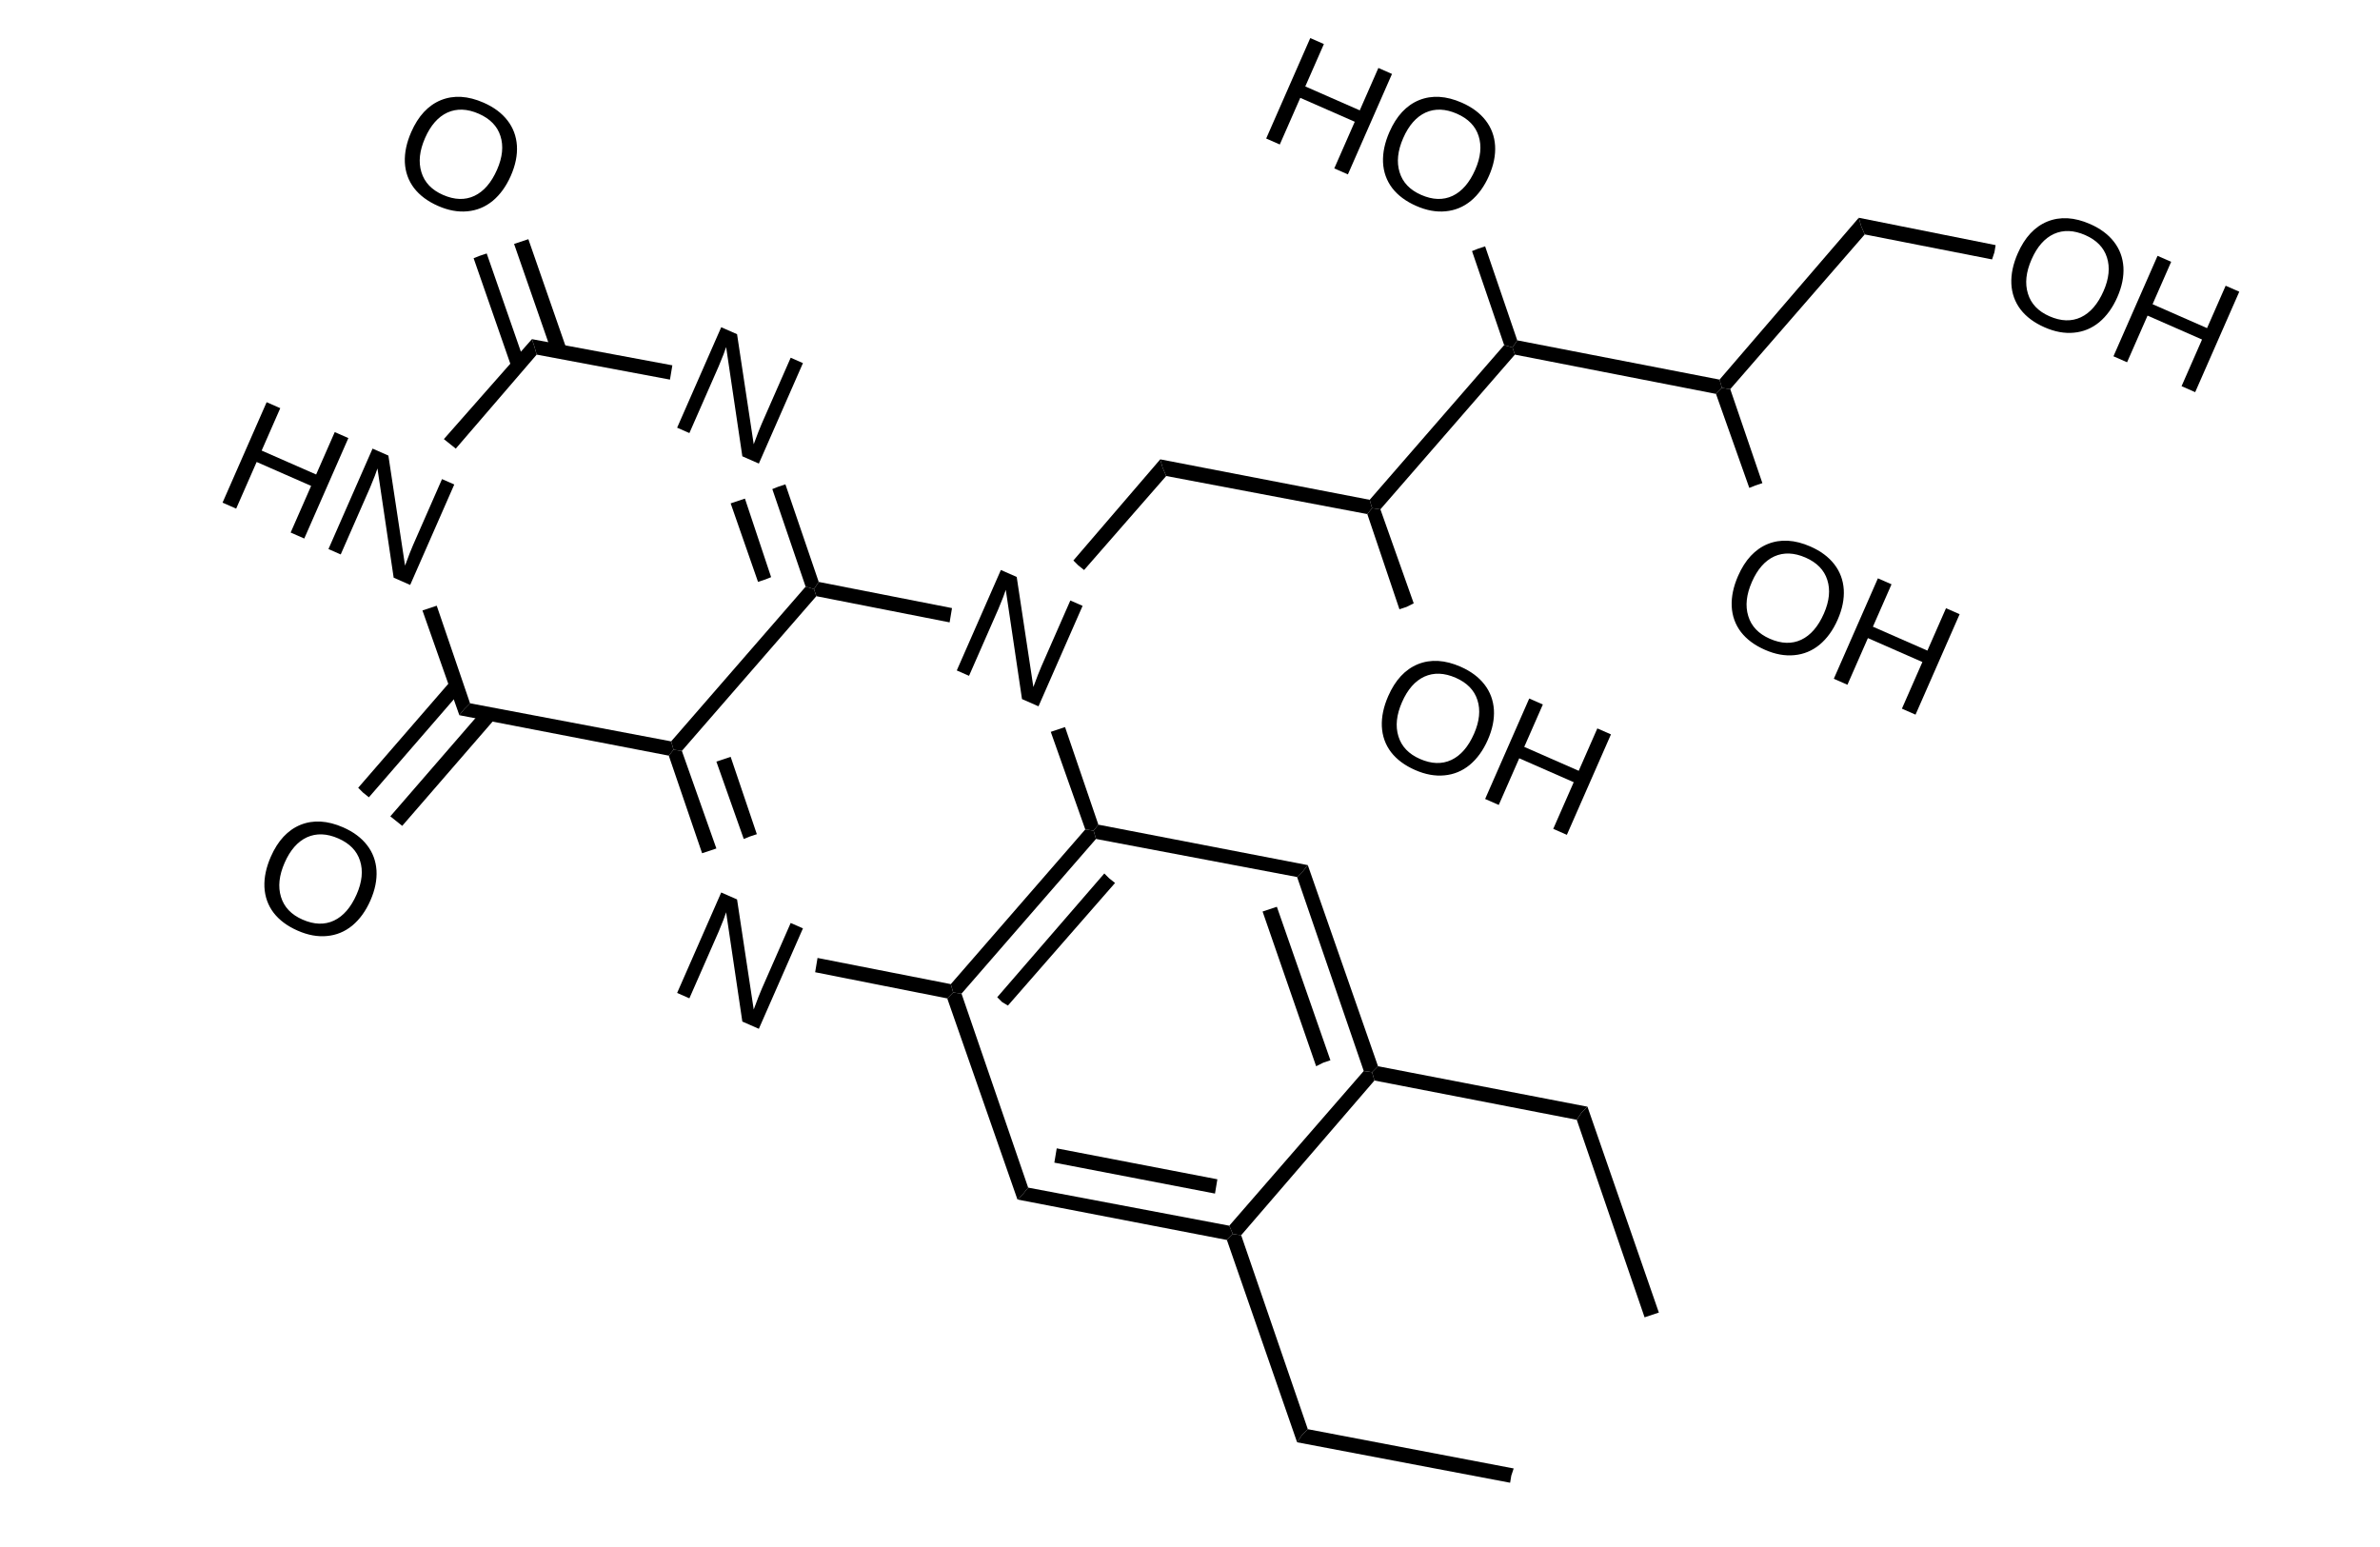
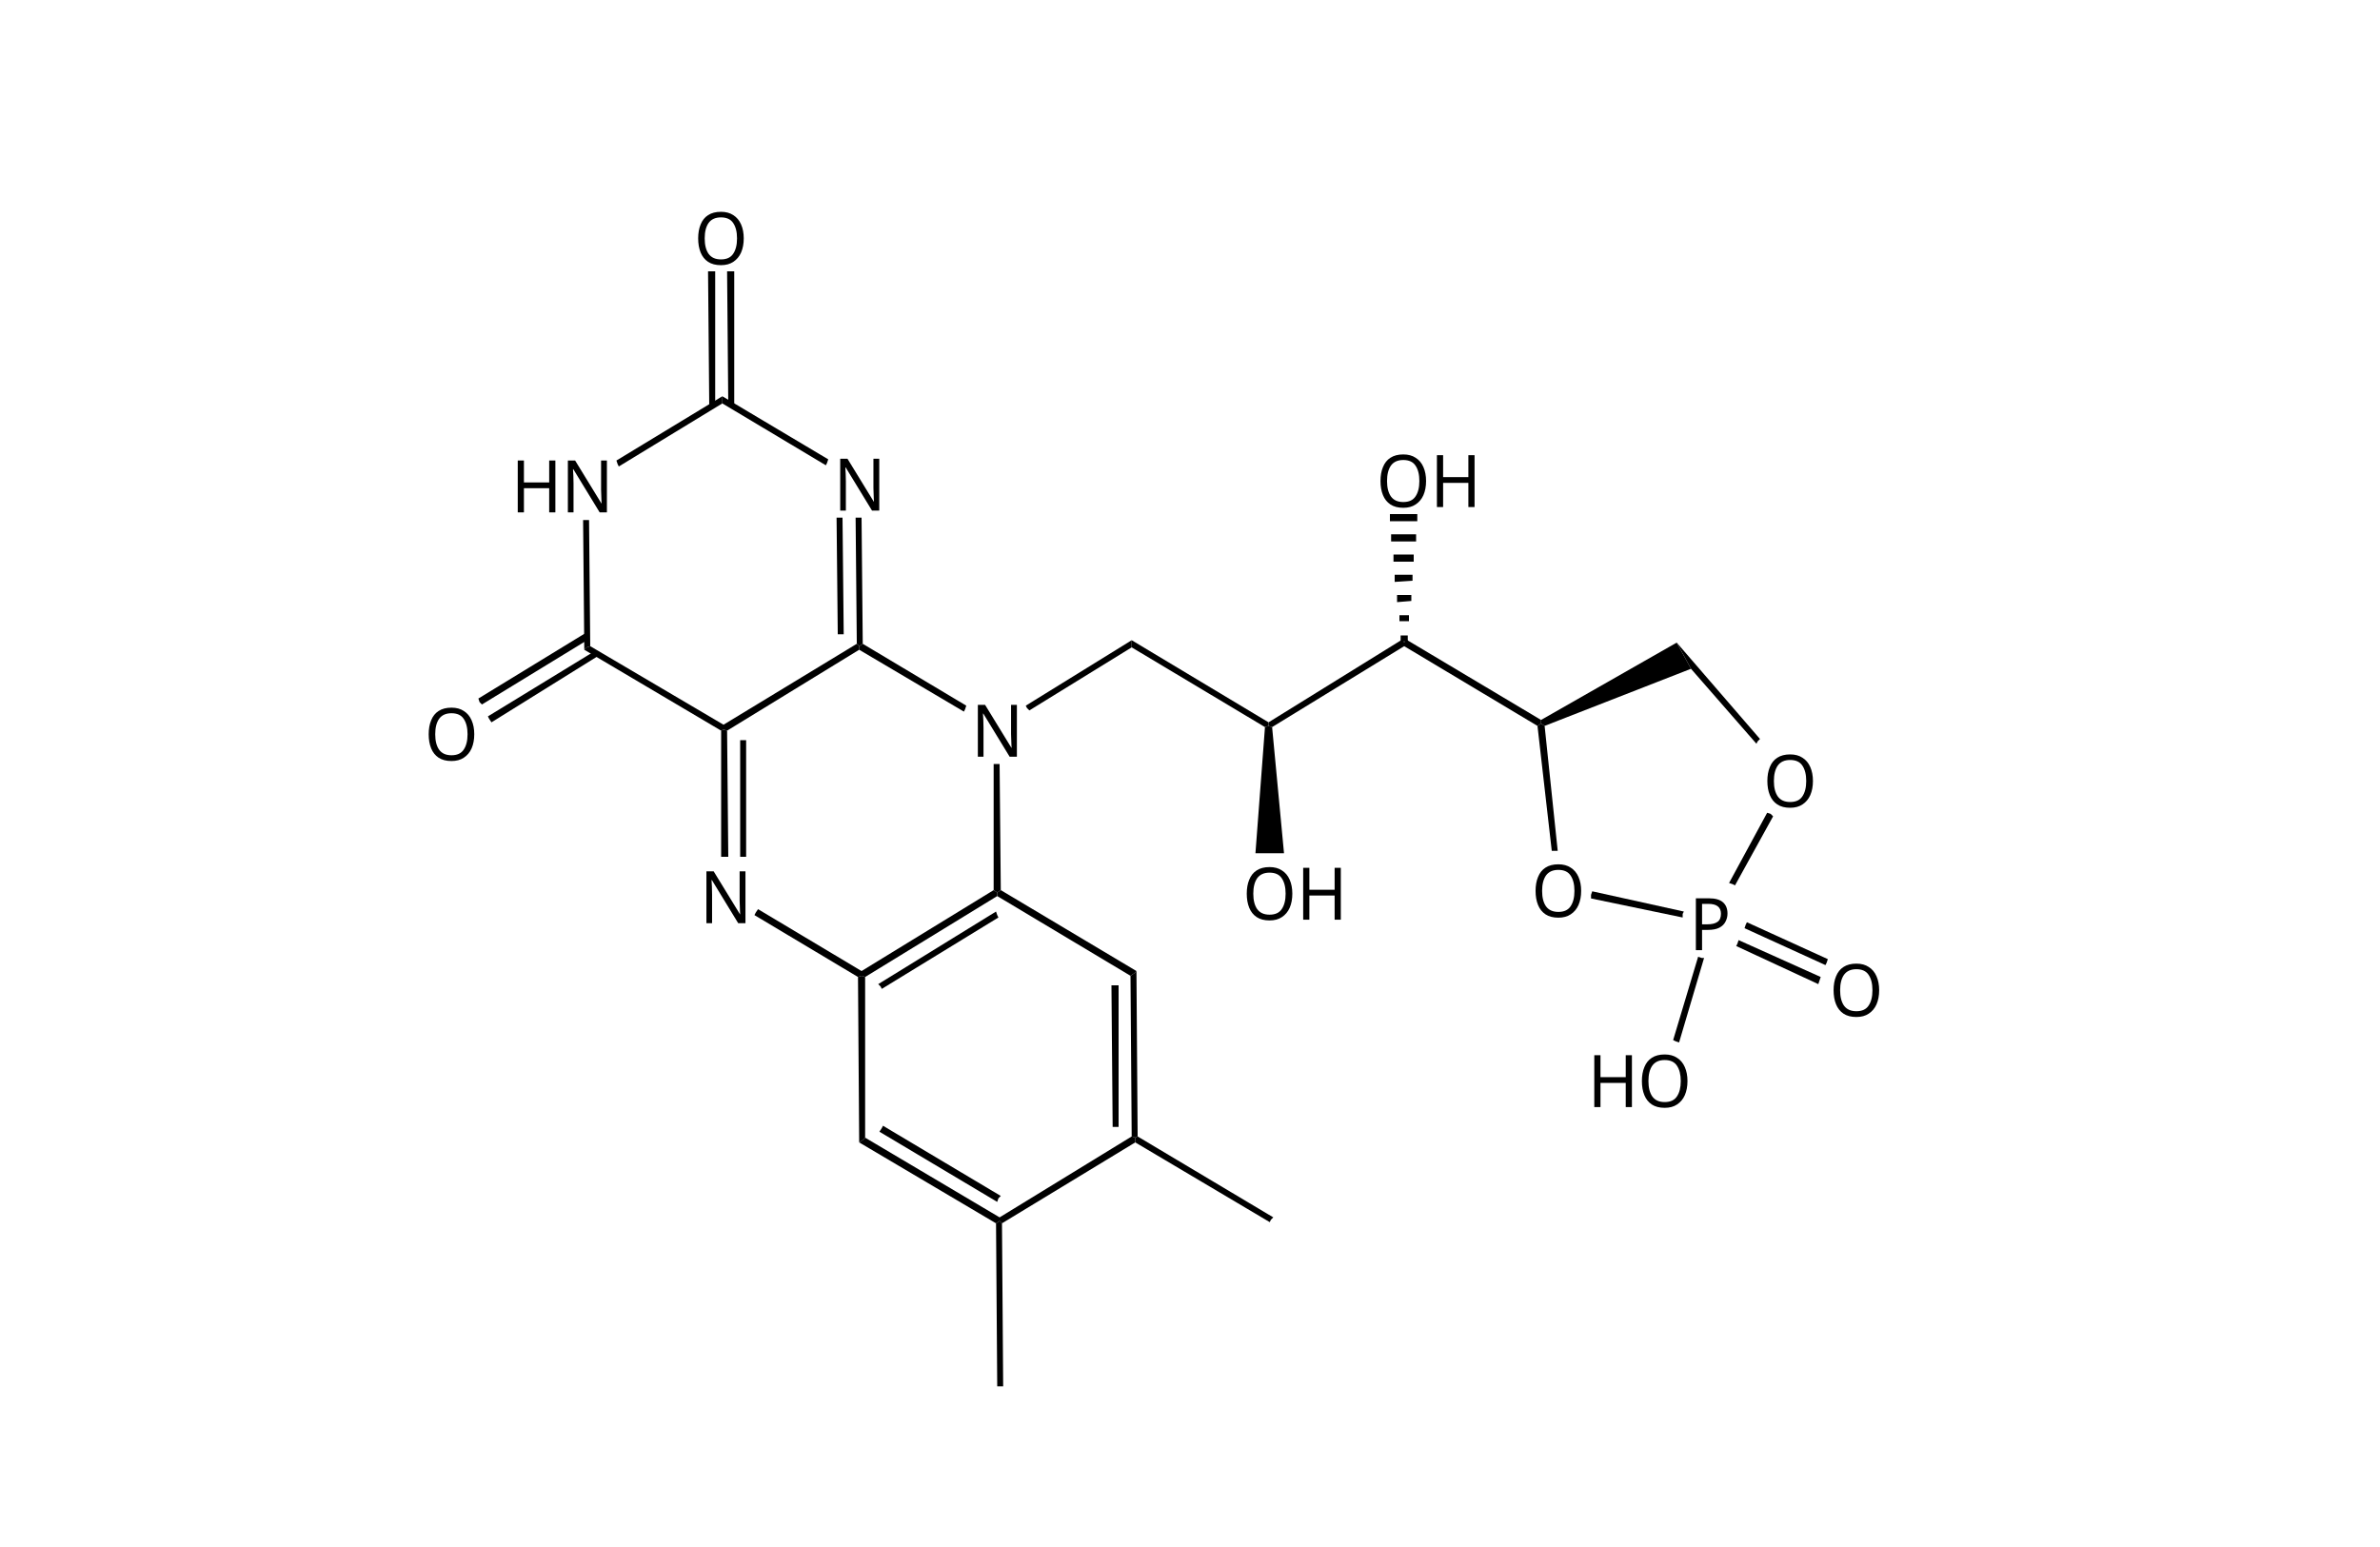
- <svg xmlns="http://www.w3.org/2000/svg" id="_图层_1" data-name="图层 1" version="1.1" viewBox="0 0 200 130">
-   <defs>
-     <style>
-       .cls-1 {
-         stroke-width: 0px;
-       }
- 
-       .cls-1, .cls-2 {
-         fill: #000;
-       }
- 
-       .cls-3, .cls-2 {
-         isolation: isolate;
-       }
- 
-       .cls-2 {
-         font-family: ArialMT, Arial;
-         font-size: 13.4px;
-       }
-     </style>
-   </defs>
-   <polygon class="cls-1" points="126.9 124.6 109 121.2 109.4 120.6 109.9 120.1 127.2 123.4 127 124 126.9 124.6" />
-   <polygon class="cls-1" points="109 121.2 103.1 104.2 103.6 103.7 104.3 103.8 109.9 120.1 109.4 120.6 109 121.2" />
-   <polygon class="cls-1" points="103.1 104.2 85.5 100.8 86 100.3 86.4 99.8 103.3 103 103.6 103.7 103.1 104.2" />
-   <polygon class="cls-1" points="102.1 100.3 88.6 97.7 88.7 97.1 88.8 96.5 102.3 99.1 102.2 99.7 102.1 100.3" />
-   <polygon class="cls-1" points="85.5 100.8 79.6 83.9 80.1 83.4 80.8 83.5 86.4 99.8 86 100.3 85.5 100.8" />
-   <polygon class="cls-1" points="79.9 82.7 91.2 69.7 91.9 69.8 92.1 70.5 80.8 83.5 80.1 83.4 79.9 82.7" />
-   <polygon class="cls-1" points="83.8 83.8 92.8 73.4 93.2 73.8 93.7 74.2 84.7 84.5 84.2 84.2 83.8 83.8" />
-   <polygon class="cls-1" points="92.3 69.3 109.9 72.7 109.5 73.2 109 73.7 92.1 70.5 91.9 69.8 92.3 69.3" />
-   <polygon class="cls-1" points="109.9 72.7 115.8 89.6 115.3 90.1 114.6 90 109 73.7 109.5 73.2 109.9 72.7" />
-   <polygon class="cls-1" points="107.3 76.2 111.8 89.1 111.2 89.3 110.6 89.6 106.1 76.6 106.7 76.4 107.3 76.2" />
-   <polygon class="cls-1" points="115.8 89.6 133.4 93 132.9 93.5 132.5 94.1 115.5 90.8 115.3 90.1 115.8 89.6" />
-   <polygon class="cls-1" points="133.4 93 139.4 110.3 138.8 110.5 138.2 110.7 132.5 94.1 132.9 93.5 133.4 93" />
-   <polygon class="cls-1" points="115.5 90.8 104.3 103.8 103.6 103.7 103.3 103 114.6 90 115.3 90.1 115.5 90.8" />
-   <polygon class="cls-1" points="91.2 69.7 88.3 61.5 88.9 61.3 89.5 61.1 92.3 69.3 91.9 69.8 91.2 69.7" />
-   <g class="cls-3">
-     <text class="cls-2" transform="translate(79.4 55.9) rotate(23.7)">
-       <tspan x="0" y="0">N</tspan>
-     </text>
-   </g>
-   <polygon class="cls-1" points="79.8 52.3 68.6 50.1 68.4 49.5 68.8 48.9 80 51.1 79.9 51.7 79.8 52.3" />
-   <polygon class="cls-1" points="63.7 48.9 61.4 42.3 62 42.1 62.6 41.9 64.8 48.5 64.3 48.7 63.7 48.9" />
-   <polygon class="cls-1" points="67.7 49.3 64.9 41.1 65.4 40.9 66 40.7 68.8 48.9 68.4 49.5 67.7 49.3" />
-   <g class="cls-3">
-     <text class="cls-2" transform="translate(55.9 35.5) rotate(23.7)">
-       <tspan x="0" y="0">N</tspan>
-     </text>
-   </g>
-   <polygon class="cls-1" points="56.3 31.9 45.1 29.8 44.9 29.1 44.7 28.5 56.5 30.7 56.4 31.3 56.3 31.9" />
-   <polygon class="cls-1" points="43 30.9 39.8 21.7 40.3 21.5 40.9 21.3 44.1 30.5 43.5 30.7 43 30.9" />
-   <polygon class="cls-1" points="46.4 29.7 43.2 20.5 43.8 20.3 44.4 20.1 47.6 29.3 47 29.5 46.4 29.7" />
-   <g class="cls-3">
-     <text class="cls-2" transform="translate(32.1 15.1) rotate(23.7)">
-       <tspan x="0" y="0">O</tspan>
-     </text>
-   </g>
-   <polygon class="cls-1" points="45.1 29.8 38.3 37.7 37.8 37.3 37.3 36.9 44.7 28.5 44.9 29.1 45.1 29.8" />
-   <g class="cls-3">
-     <text class="cls-2" transform="translate(17.7 41.8) rotate(23.7)">
-       <tspan x="0" y="0">H</tspan>
-     </text>
-     <text class="cls-2" transform="translate(26.6 45.7) rotate(23.7)">
-       <tspan x="0" y="0">N</tspan>
-     </text>
-   </g>
-   <polygon class="cls-1" points="36.7 50.9 39.5 59.1 39 59.6 38.6 60.1 35.5 51.3 36.1 51.1 36.7 50.9" />
-   <polygon class="cls-1" points="41.6 60.4 33.8 69.4 33.3 69 32.8 68.6 40.6 59.6 41.1 60 41.6 60.4" />
-   <polygon class="cls-1" points="38.8 58 31 67 30.5 66.6 30.1 66.2 37.9 57.2 38.3 57.6 38.8 58" />
-   <g class="cls-3">
-     <text class="cls-2" transform="translate(20.3 76) rotate(23.7)">
-       <tspan x="0" y="0">O</tspan>
-     </text>
-   </g>
-   <polygon class="cls-1" points="39.5 59.1 56.4 62.3 56.6 63 56.2 63.5 38.6 60.1 39 59.6 39.5 59.1" />
-   <polygon class="cls-1" points="61.4 63.6 63.6 70.1 63 70.3 62.5 70.5 60.2 64 60.8 63.8 61.4 63.6" />
-   <polygon class="cls-1" points="57.3 63.1 60.2 71.3 59.6 71.5 59 71.7 56.2 63.5 56.6 63 57.3 63.1" />
-   <g class="cls-3">
-     <text class="cls-2" transform="translate(55.9 83) rotate(23.7)">
-       <tspan x="0" y="0">N</tspan>
-     </text>
-   </g>
-   <polygon class="cls-1" points="68.7 80.5 79.9 82.7 80.1 83.4 79.6 83.9 68.5 81.7 68.6 81.1 68.7 80.5" />
-   <polygon class="cls-1" points="56.4 62.3 67.7 49.3 68.4 49.5 68.6 50.1 57.3 63.1 56.6 63 56.4 62.3" />
-   <polygon class="cls-1" points="90.2 47.1 97.5 38.6 97.7 39.3 98 40 91.1 47.9 90.6 47.5 90.2 47.1" />
-   <polygon class="cls-1" points="97.5 38.6 115.1 42 115.3 42.7 114.9 43.2 98 40 97.7 39.3 97.5 38.6" />
-   <polygon class="cls-1" points="115.1 42 126.4 29 127.1 29.2 127.3 29.8 116 42.8 115.3 42.7 115.1 42" />
-   <polygon class="cls-1" points="127.5 28.6 144.5 31.9 144.7 32.6 144.2 33.1 127.3 29.8 127.1 29.2 127.5 28.6" />
-   <polygon class="cls-1" points="144.5 31.9 156.2 18.3 156.4 19 156.7 19.7 145.4 32.7 144.7 32.6 144.5 31.9" />
-   <polygon class="cls-1" points="156.2 18.3 167.7 20.6 167.6 21.2 167.4 21.8 156.7 19.7 156.4 19 156.2 18.3" />
-   <g class="cls-3">
-     <text class="cls-2" transform="translate(167.1 25.3) rotate(23.7)">
-       <tspan x="0" y="0">O</tspan>
-     </text>
-     <text class="cls-2" transform="translate(176.6 29.5) rotate(23.7)">
-       <tspan x="0" y="0">H</tspan>
-     </text>
-   </g>
-   <polygon class="cls-1" points="145.4 32.7 148.1 40.6 147.5 40.8 147 41 144.2 33.1 144.7 32.6 145.4 32.7" />
-   <g class="cls-3">
-     <text class="cls-2" transform="translate(143.6 52.4) rotate(23.7)">
-       <tspan x="0" y="0">O</tspan>
-     </text>
-     <text class="cls-2" transform="translate(153.1 56.6) rotate(23.7)">
-       <tspan x="0" y="0">H</tspan>
-     </text>
-   </g>
-   <polygon class="cls-1" points="126.4 29 123.7 21.1 124.2 20.9 124.8 20.7 127.5 28.6 127.1 29.2 126.4 29" />
-   <g class="cls-3">
-     <text class="cls-2" transform="translate(105.4 11.2) rotate(23.7)">
-       <tspan x="0" y="0">H</tspan>
-     </text>
-     <text class="cls-2" transform="translate(114.3 15.1) rotate(23.7)">
-       <tspan x="0" y="0">O</tspan>
-     </text>
-   </g>
-   <polygon class="cls-1" points="116 42.8 118.8 50.7 118.2 51 117.6 51.2 114.9 43.2 115.3 42.7 116 42.8" />
-   <g class="cls-3">
-     <text class="cls-2" transform="translate(114.2 62.5) rotate(23.7)">
-       <tspan x="0" y="0">O</tspan>
-     </text>
-     <text class="cls-2" transform="translate(123.8 66.7) rotate(23.7)">
-       <tspan x="0" y="0">H</tspan>
-     </text>
+ <svg xmlns="http://www.w3.org/2000/svg" version="1.1" id="图层_1" x="0px" y="0px" viewBox="0 0 200 130" style="enable-background:new 0 0 200 130;" xml:space="preserve">
+   <style type="text/css">
+ 	.st0{font-family:'ArialMT';}
+ 	.st1{font-size:6.103px;}
+ </style>
+   <g>
+     <polygon points="83.8,116.5 83.7,102.8 84,102.6 84.2,102.8 84.3,116.5 84,116.5  " />
+     <polygon points="83.7,102.8 72.2,96 72.5,95.8 72.7,95.6 84,102.3 84,102.6  " />
+     <polygon points="83.8,101 73.9,95.1 74.1,94.8 74.2,94.6 84.1,100.5 83.9,100.7  " />
+     <polygon points="72.2,96 72.1,82.1 72.4,82 72.7,82.1 72.7,95.6 72.5,95.8  " />
+     <polygon points="72.4,81.6 83.5,74.8 83.8,75 83.8,75.3 72.7,82.1 72.4,82  " />
+     <polygon points="73.8,82.7 83.7,76.6 83.8,76.9 83.9,77.1 74.1,83.1 74,82.9  " />
+     <polygon points="84.1,74.8 95.5,81.6 95.3,81.8 95,82 83.8,75.3 83.8,75  " />
+     <polygon points="95.5,81.6 95.6,95.5 95.4,95.6 95.1,95.5 95,82 95.3,81.8  " />
+     <polygon points="94,82.8 94,94.7 93.8,94.7 93.5,94.7 93.4,82.8 93.7,82.8  " />
+     <polygon points="95.6,95.5 107,102.3 106.8,102.5 106.7,102.7 95.4,96 95.4,95.6  " />
+     <polygon points="95.4,96 84.2,102.8 84,102.6 84,102.3 95.1,95.5 95.4,95.6  " />
+     <polygon points="83.5,74.8 83.5,64.2 83.7,64.2 84,64.2 84.1,74.8 83.8,75  " />
+     <g>
+       <text transform="matrix(0.95 0 0 1 81.6083 63.5917)" class="st0 st1">N</text>
+     </g>
+     <polygon points="81,59.8 72.2,54.6 72.2,54.3 72.5,54.1 81.2,59.3 81.1,59.6  " />
+     <polygon points="70.4,53.3 70.3,43.5 70.6,43.5 70.8,43.5 70.9,53.3 70.6,53.3  " />
+     <polygon points="72,54.1 71.9,43.5 72.2,43.5 72.4,43.5 72.5,54.1 72.2,54.3  " />
+     <g>
+       <text transform="matrix(0.95 0 0 1 70.0424 42.9061)" class="st0 st1">N</text>
+     </g>
+     <polygon points="69.4,39.1 60.7,33.9 60.7,33.6 60.7,33.3 69.6,38.6 69.5,38.9  " />
+     <polygon points="59.6,34.1 59.5,22.8 59.8,22.8 60.1,22.8 60.1,34.1 59.9,34.1  " />
+     <polygon points="61.2,34.1 61.1,22.8 61.4,22.8 61.7,22.8 61.7,34.1 61.5,34.1  " />
+     <g>
+       <text transform="matrix(0.95 0 0 1 58.3134 22.2206)" class="st0 st1">O</text>
+     </g>
+     <polygon points="60.7,33.9 52,39.2 51.9,39 51.8,38.7 60.7,33.3 60.7,33.6  " />
+     <g>
+       <text transform="matrix(0.95 0 0 1 42.9443 43.0565)" class="st0 st1">H</text>
+       <text transform="matrix(0.95 0 0 1 47.1562 43.0565)" class="st0 st1">N</text>
+     </g>
+     <polygon points="49.5,43.7 49.6,54.3 49.3,54.4 49.1,54.6 49,43.7 49.3,43.7  " />
+     <polygon points="50.3,55.1 41.3,60.7 41.1,60.4 41,60.2 50,54.7 50.1,54.9  " />
+     <polygon points="49.5,53.7 40.5,59.2 40.3,59 40.2,58.7 49.2,53.2 49.3,53.5  " />
+     <g>
+       <text transform="matrix(0.95 0 0 1 35.6679 63.8886)" class="st0 st1">O</text>
+     </g>
+     <polygon points="49.6,54.3 60.8,60.9 60.8,61.3 60.6,61.4 49.1,54.6 49.3,54.4  " />
+     <polygon points="62.7,62.2 62.7,72 62.5,72 62.2,72 62.2,62.2 62.4,62.2  " />
+     <polygon points="61.1,61.4 61.2,72 60.9,72 60.6,72 60.6,61.4 60.8,61.3  " />
+     <g>
+       <text transform="matrix(0.95 0 0 1 58.7992 77.5809)" class="st0 st1">N</text>
+     </g>
+     <polygon points="63.7,76.4 72.4,81.6 72.4,82 72.1,82.1 63.4,76.9 63.5,76.7  " />
+     <polygon points="60.8,60.9 72,54.1 72.2,54.3 72.2,54.6 61.1,61.4 60.8,61.3  " />
+     <polygon points="86.2,59.3 95.1,53.8 95.1,54.1 95.1,54.4 86.5,59.7 86.3,59.5  " />
+     <polygon points="95.1,53.8 106.6,60.7 106.6,61 106.3,61.1 95.1,54.4 95.1,54.1  " />
+     <polygon points="106.6,60.7 117.9,53.7 118,54 118,54.3 106.9,61.1 106.6,61  " />
+     <polygon points="118.1,53.7 129.5,60.5 129.5,60.8 129.2,61 118,54.3 118,54  " />
+     <polygon points="129.5,60.5 140.9,54 141.5,55.1 142.1,56.2 129.8,61 129.5,60.8  " />
+     <polygon points="140.9,54 147.9,62.1 147.7,62.3 147.6,62.5 142.1,56.2 141.5,55.1  " />
+     <g>
+       <text transform="matrix(0.95 0 0 1 148.1615 67.8173)" class="st0 st1">O</text>
+     </g>
+     <polygon points="149,68.6 145.8,74.4 145.6,74.3 145.3,74.2 148.5,68.3 148.8,68.4  " />
+     <g>
+       <text transform="matrix(0.95 0 0 1 141.9467 79.8466)" class="st0 st1">P</text>
+     </g>
+     <polygon points="146.8,77.5 153.6,80.6 153.5,80.9 153.4,81.1 146.6,78 146.7,77.7  " />
+     <polygon points="146.1,79 153,82.1 152.9,82.4 152.8,82.7 145.9,79.5 146,79.3  " />
+     <g>
+       <text transform="matrix(0.95 0 0 1 153.727 85.3993)" class="st0 st1">O</text>
+     </g>
+     <polygon points="141.4,77.1 133.7,75.5 133.7,75.2 133.8,74.9 141.5,76.6 141.4,76.8  " />
+     <g>
+       <text transform="matrix(0.95 0 0 1 128.684 77.0526)" class="st0 st1">O</text>
+     </g>
+     <polygon points="130.4,71.5 129.2,61 129.5,60.8 129.8,61 130.9,71.5 130.6,71.5  " />
+     <polygon points="143.2,80.5 141.1,87.6 140.8,87.5 140.6,87.4 142.7,80.4 143,80.5  " />
+     <g>
+       <text transform="matrix(0.95 0 0 1 133.4106 93.0321)" class="st0 st1">H</text>
+       <text transform="matrix(0.95 0 0 1 137.6186 93.0321)" class="st0 st1">O</text>
+     </g>
+     <polygon points="118.3,53.9 117.7,53.9 117.7,53.7 117.7,53.4 118.3,53.4 118.3,53.7  " />
+     <polygon points="118.4,52.2 117.6,52.2 117.6,52 117.6,51.7 118.4,51.7 118.4,52  " />
+     <polygon points="118.6,50.5 117.4,50.6 117.4,50.3 117.4,50 118.6,50 118.6,50.3  " />
+     <polygon points="118.7,48.8 117.2,48.9 117.2,48.6 117.2,48.3 118.7,48.3 118.7,48.6  " />
+     <polygon points="118.8,47.2 117.1,47.2 117.1,46.9 117.1,46.6 118.8,46.6 118.8,46.9  " />
+     <polygon points="119,45.5 116.9,45.5 116.9,45.2 116.9,44.9 119,44.9 119,45.2  " />
+     <polygon points="119.1,43.8 116.8,43.8 116.8,43.5 116.8,43.2 119.1,43.2 119.1,43.5  " />
+     <g>
+       <text transform="matrix(0.95 0 0 1 115.6523 42.6093)" class="st0 st1">O</text>
+       <text transform="matrix(0.95 0 0 1 120.186 42.6093)" class="st0 st1">H</text>
+     </g>
+     <polygon points="106.9,61.1 107.9,71.7 106.7,71.7 105.5,71.7 106.3,61.1 106.6,61  " />
+     <g>
+       <text transform="matrix(0.95 0 0 1 104.4135 77.285)" class="st0 st1">O</text>
+       <text transform="matrix(0.95 0 0 1 108.9472 77.285)" class="st0 st1">H</text>
+     </g>
  </g>
</svg>
